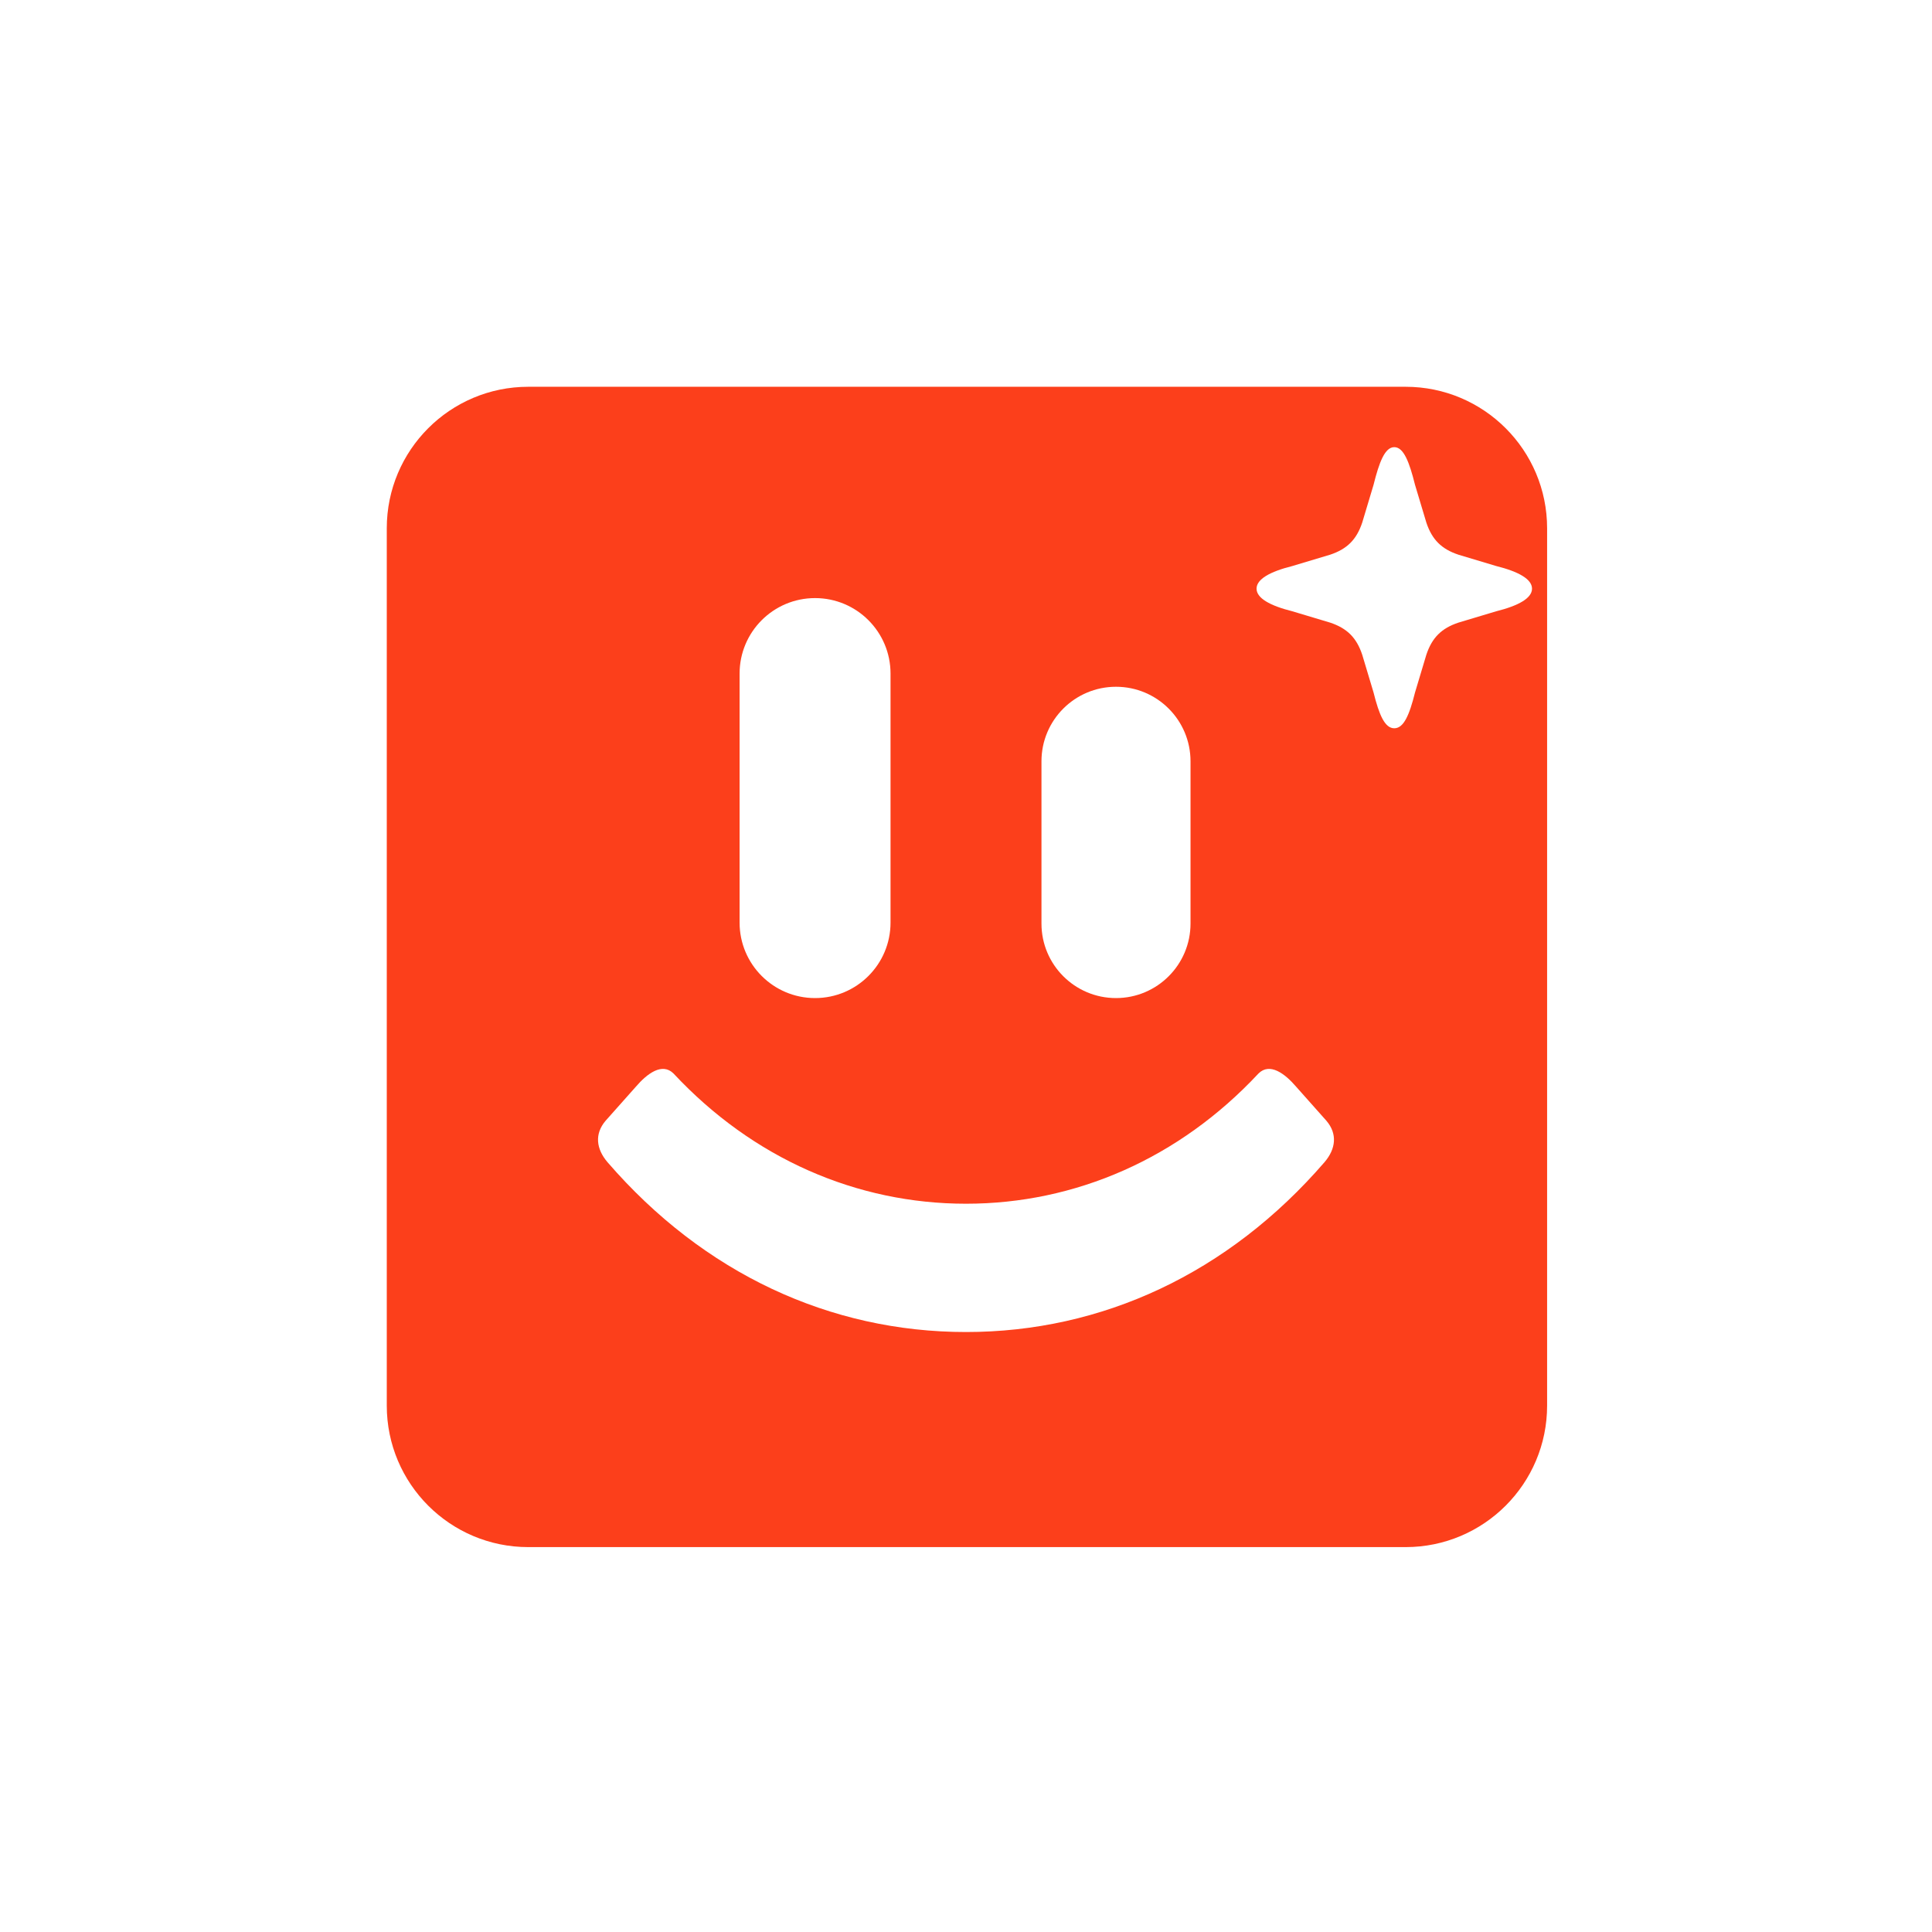
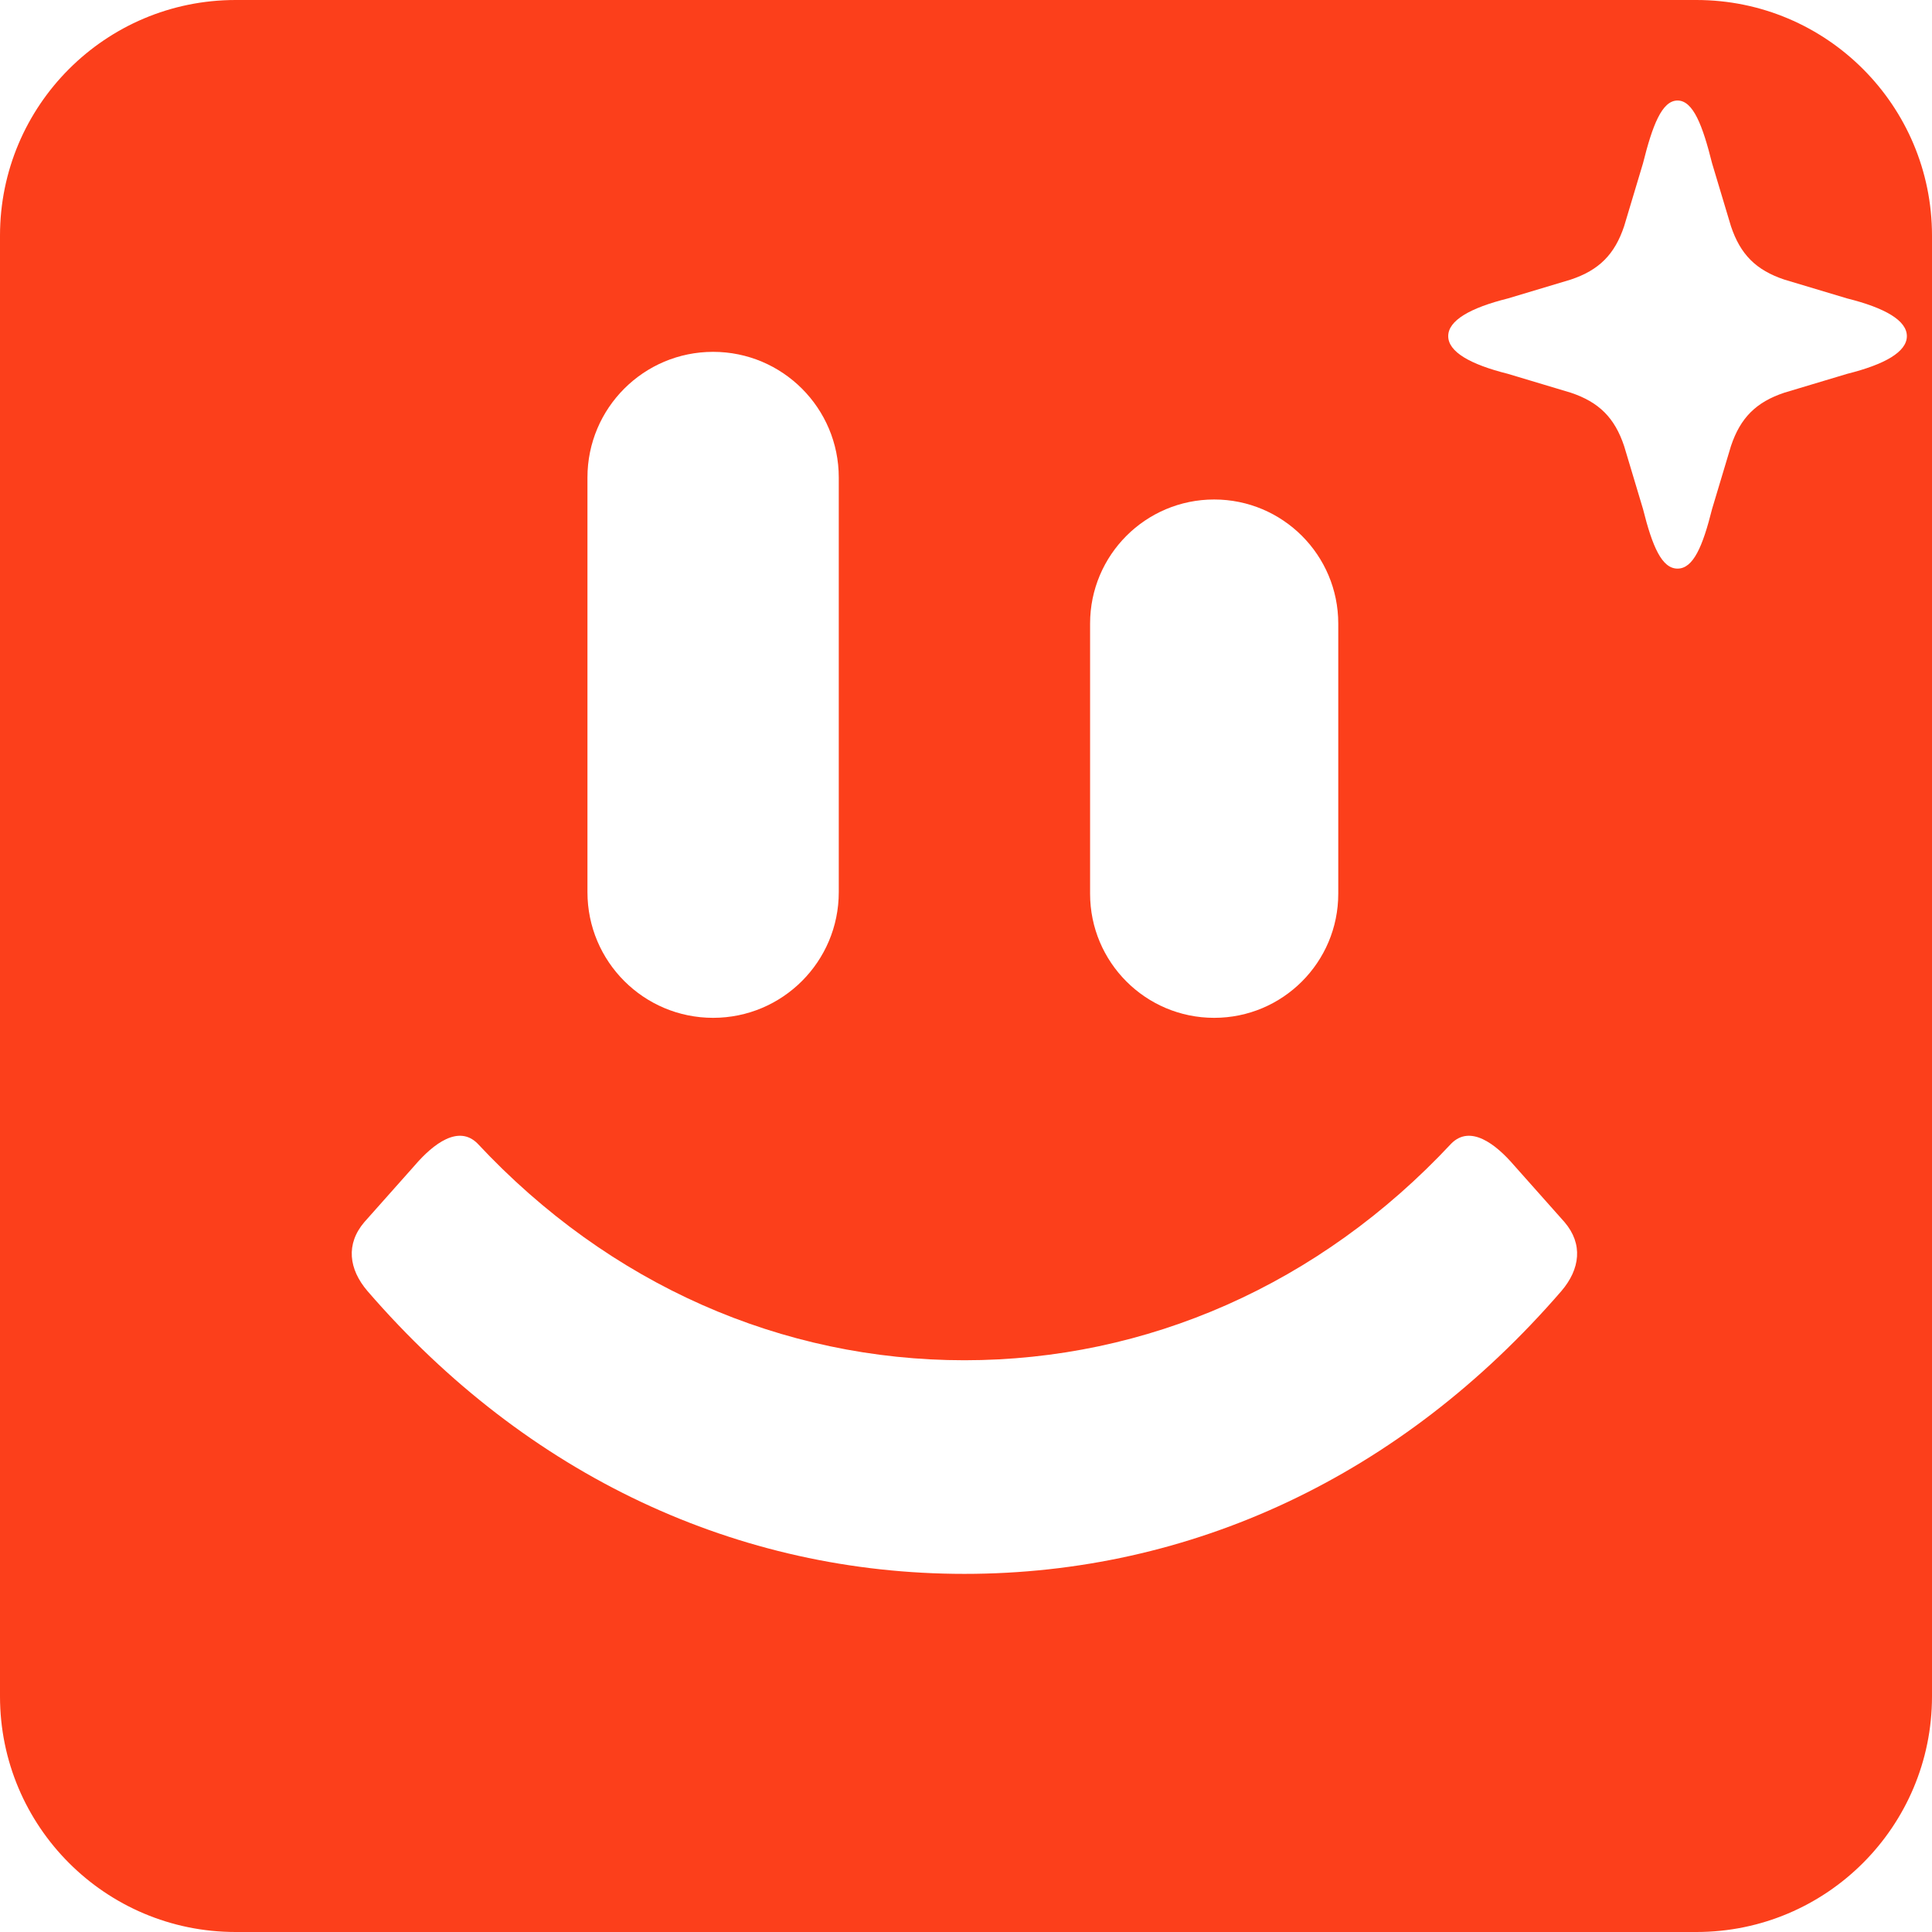
- <svg xmlns="http://www.w3.org/2000/svg" width="1024" height="1024" viewBox="0 0 1024 1024" fill="none">
+ <svg xmlns="http://www.w3.org/2000/svg" width="100%" height="100%" viewBox="205 205 615 615" fill="none">
  <path d="M745 205C786.421 205 820 238.579 820 280V745C820 786.421 786.421 820 745 820H280C238.579 820 205 786.421 205 745V280C205 238.579 238.579 205 280 205H745ZM687 576C681 569 673 563 667 569C625 614 570 638 512 638C454 638 399 614 357 569C351 563 343 569 337 576L321 594C315 601 316 609 322 616C373 675 440 706 512 706C584 706 651 675 702 616C708 609 709 601 703 594L687 576ZM432 317C409.909 317 392 334.909 392 357V489C392 511.091 409.909 529 432 529C454.091 529 472 511.091 472 489V357C472 334.909 454.091 317 432 317ZM591.5 364C569.685 364 552 381.685 552 403.5V489.5C552 511.315 569.685 529 591.5 529C613.315 529 631 511.315 631 489.5V403.5C631 381.685 613.315 364 591.5 364ZM739 237C734 237 731 245 728 257L722 277C719 286 714 291 705 294L685 300C673 303 666 307 666 312C666 317 673 321 685 324L705 330C714 333 719 338 722 347L728 367C731 379 734 386 739 386C744 386 747 379 750 367L756 347C759 338 764 333 773 330L793 324C805 321 812 317 812 312C812 307 805 303 793 300L773 294C764 291 759 286 756 277L750 257C747 245 744 237 739 237Z" fill="#FC3F1B" />
</svg>
